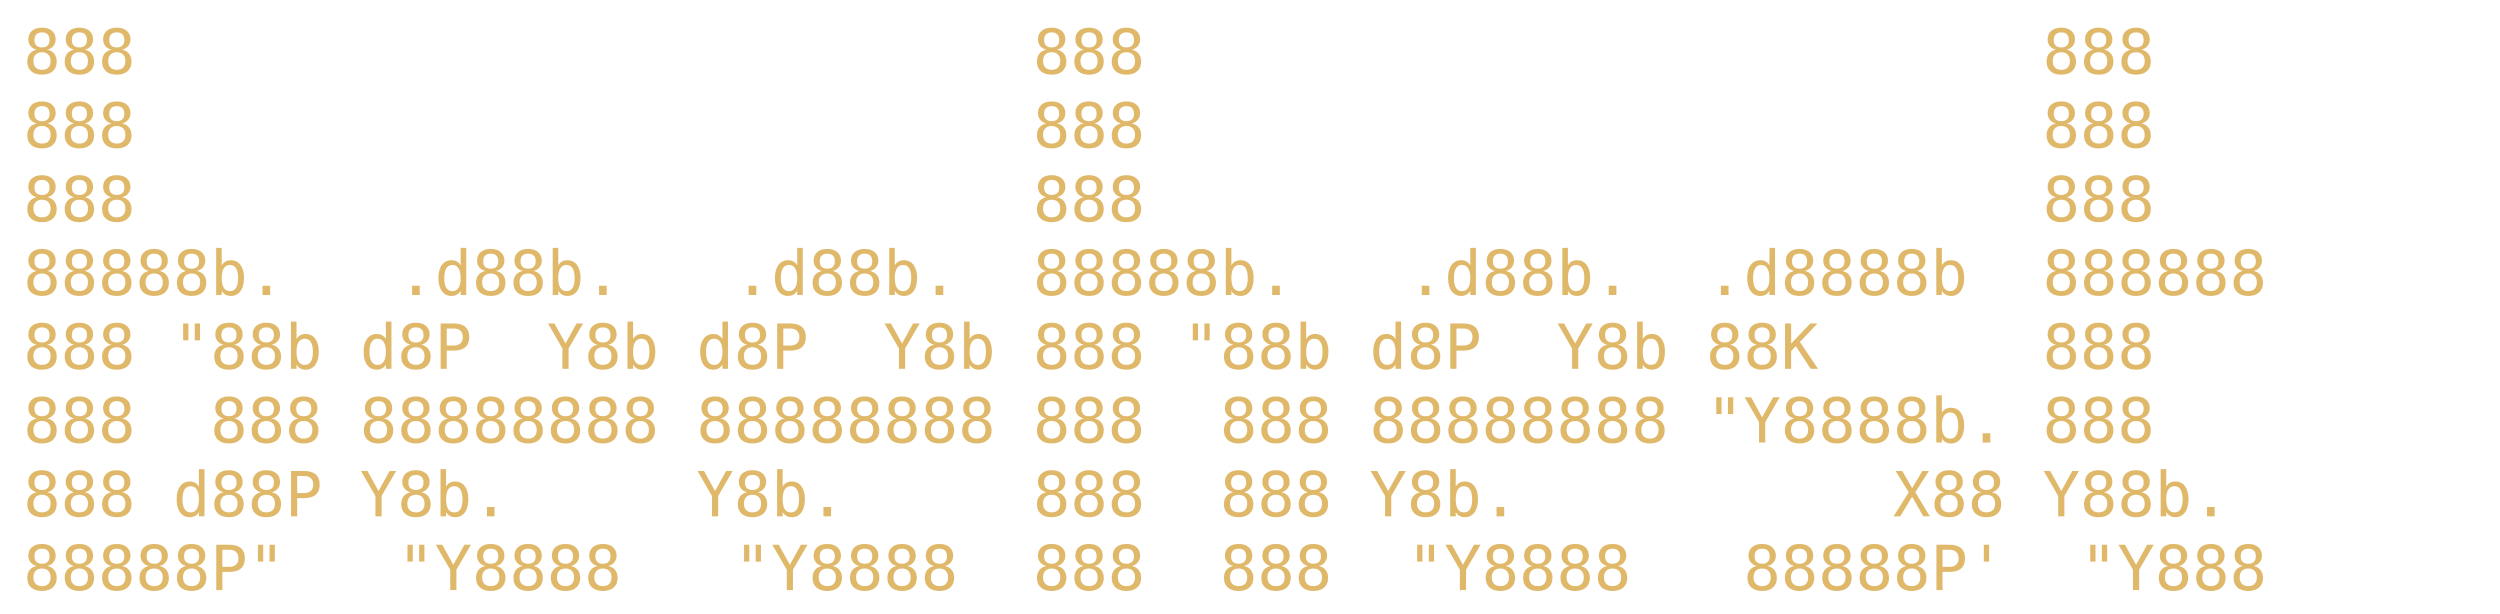
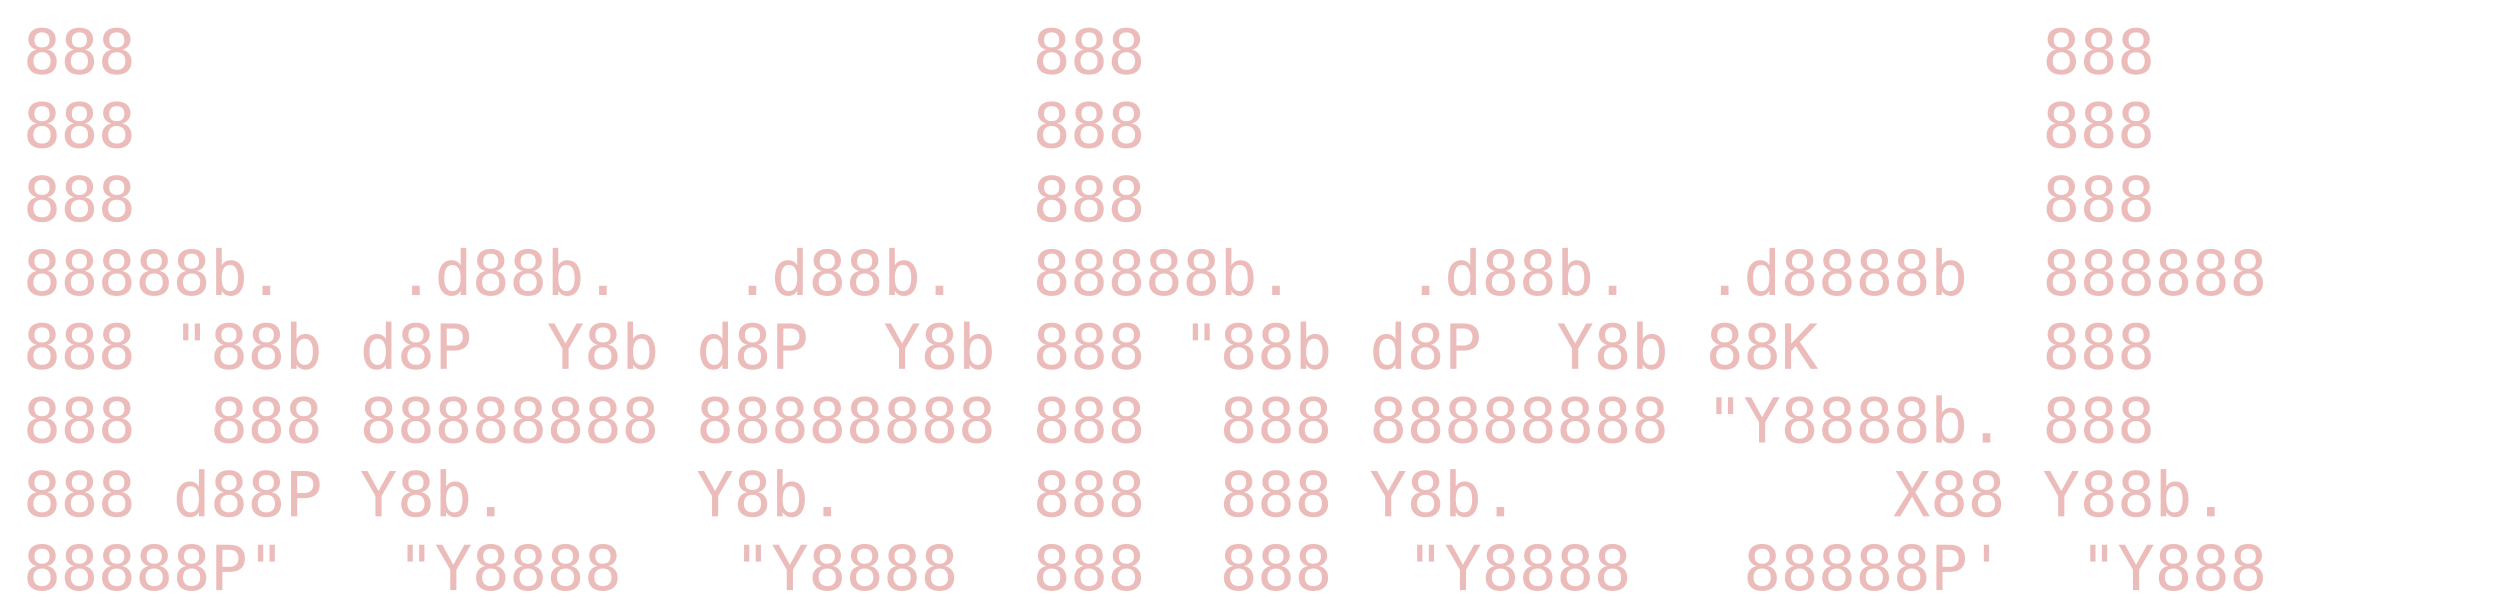
<svg xmlns="http://www.w3.org/2000/svg" viewBox="0 0 644 158" width="644" height="158" role="img" aria-label="beehest">
-   <text x="6" y="19" xml:space="preserve" font-family="ui-monospace,'JetBrains Mono','SF Mono',Menlo,Consolas,'DejaVu Sans Mono',monospace" font-size="16" fill="#e0b86a">
+   <text x="6" y="19" xml:space="preserve" font-family="ui-monospace,'JetBrains Mono','SF Mono',Menlo,Consolas,'DejaVu Sans Mono',monospace" font-size="16" fill="#ebbcba">
    <tspan x="6" dy="0">888                        888                        888</tspan>
    <tspan x="6" dy="19">888                        888                        888</tspan>
    <tspan x="6" dy="19">888                        888                        888</tspan>
    <tspan x="6" dy="19">88888b.   .d88b.   .d88b.  88888b.   .d88b.  .d8888b  888888</tspan>
    <tspan x="6" dy="19">888 "88b d8P  Y8b d8P  Y8b 888 "88b d8P  Y8b 88K      888</tspan>
    <tspan x="6" dy="19">888  888 88888888 88888888 888  888 88888888 "Y8888b. 888</tspan>
    <tspan x="6" dy="19">888 d88P Y8b.     Y8b.     888  888 Y8b.          X88 Y88b.</tspan>
    <tspan x="6" dy="19">88888P"   "Y8888   "Y8888  888  888  "Y8888   88888P'  "Y888</tspan>
  </text>
</svg>
